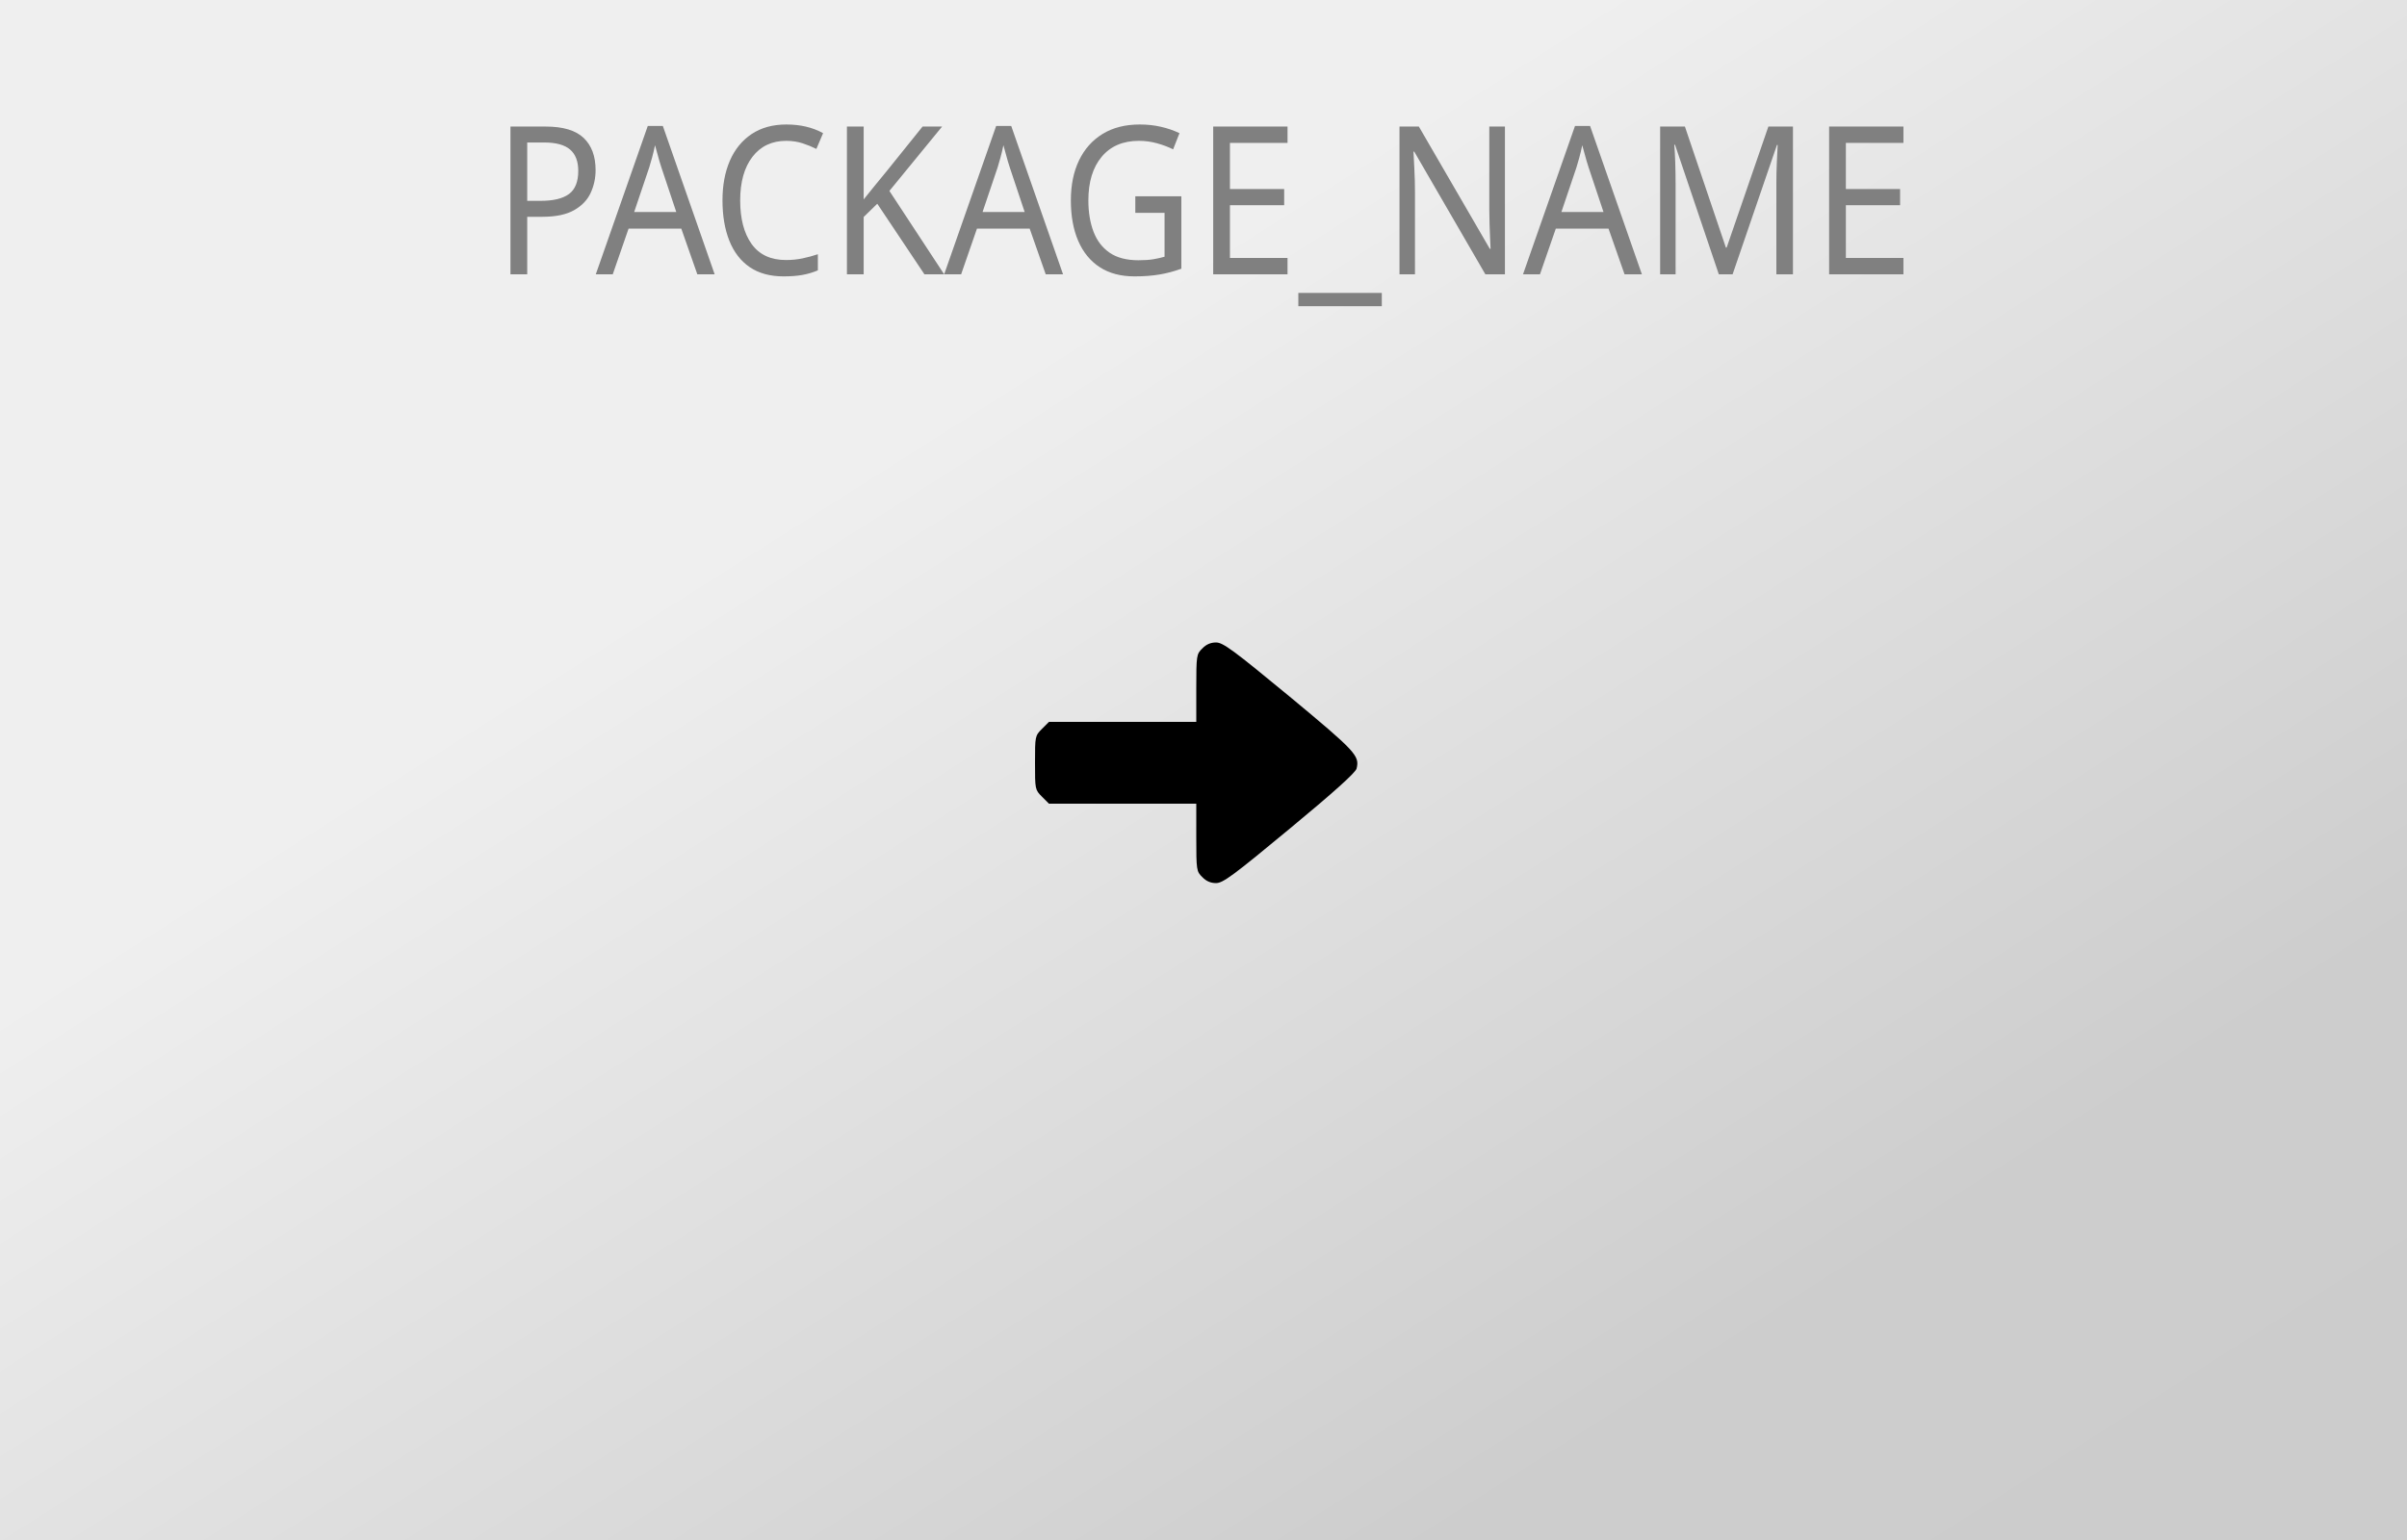
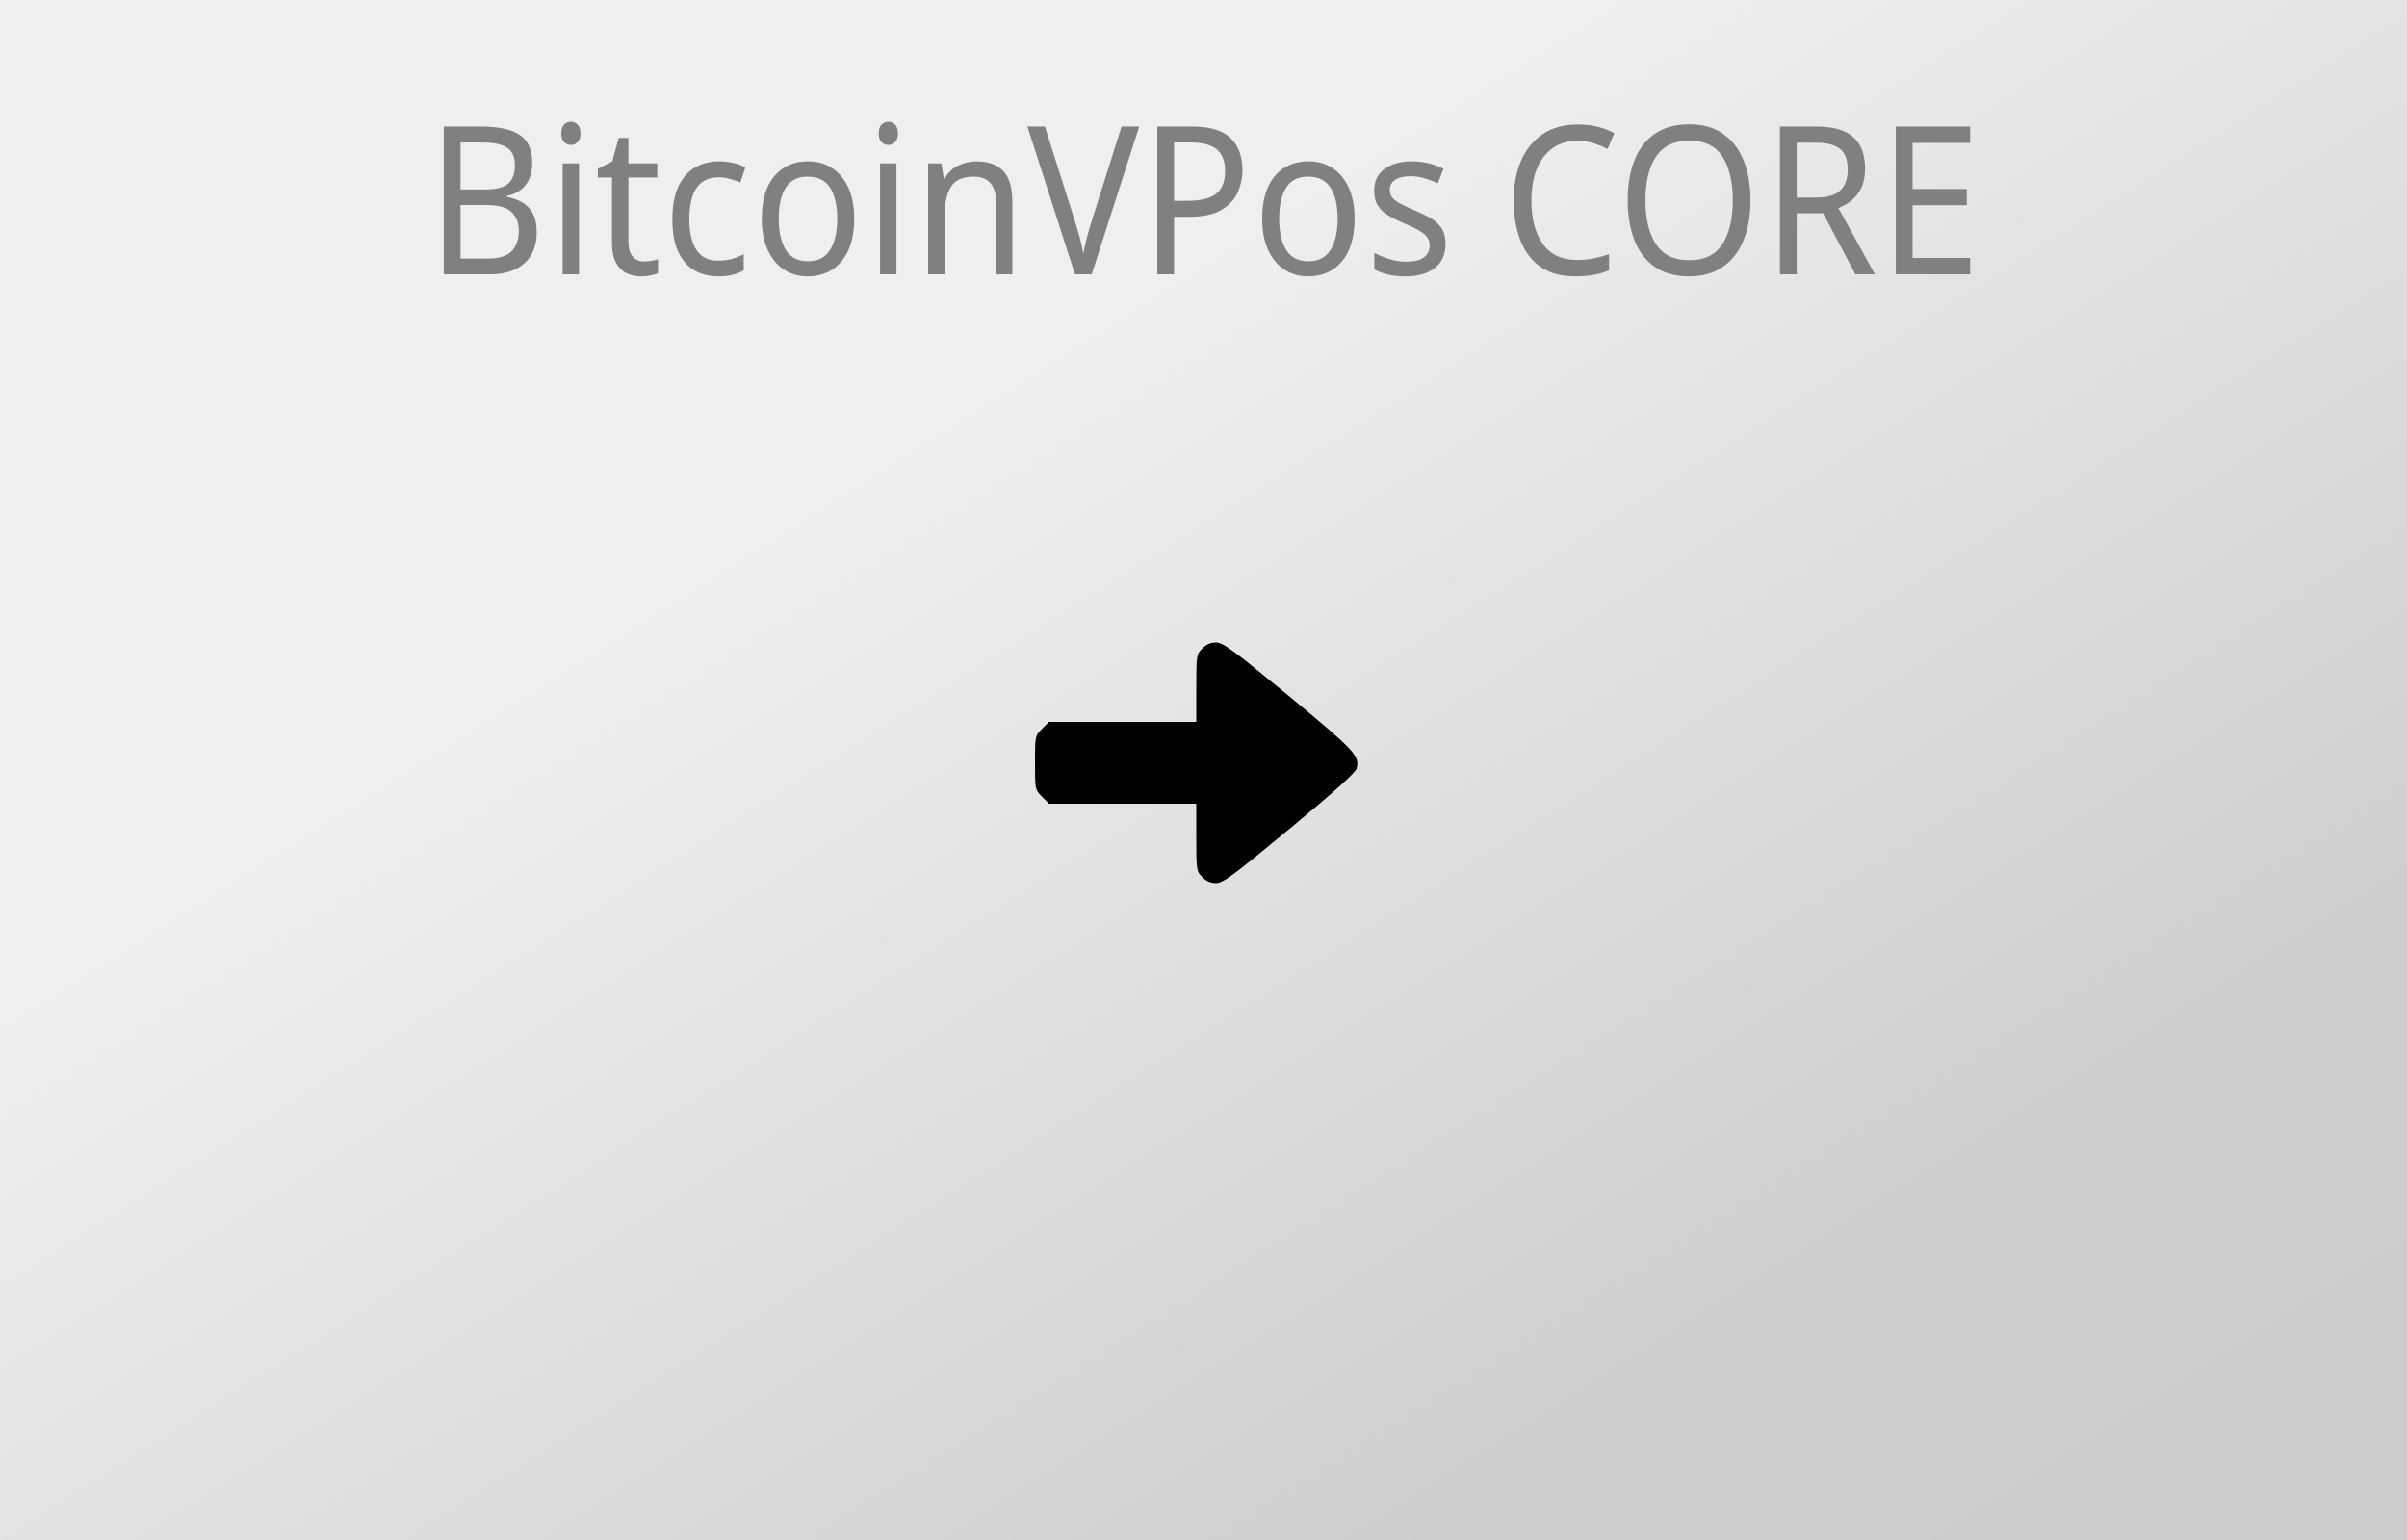
<svg xmlns="http://www.w3.org/2000/svg" version="1.0" width="1000pt" height="640pt" viewBox="0 0 1000 640" preserveAspectRatio="xMidYMid meet">
  <style type="text/css">
		text {
			font-family: "Tuffy";
			font-size: 86px;
			fill: gray;
			text-anchor: middle;
		}
	</style>
  <defs>
    <linearGradient id="gradient" x1="0%" y1="0%" x2="100%" y2="100%">
      <stop offset="0%" style="stop-color:rgb(239,239,239);stop-opacity:1" />
      <stop offset="33%" style="stop-color:rgb(239,239,239);stop-opacity:1" />
      <stop offset="80%" style="stop-color:rgb(205,205,205);stop-opacity:1" />
      <stop offset="100%" style="stop-color:rgb(204,204,204);stop-opacity:1" />
    </linearGradient>
  </defs>
  <rect width="1000" height="640" style="fill:url(#gradient);stroke-width:0" />
  <g transform="translate(500,0) scale(0.9, 1)">
-     <text x="0" y="114">PACKAGE_NAME</text>
+     <text x="0" y="114">BitcoinVPos CORE</text>
  </g>
  <g transform="translate(0,640) scale(0.1,-0.1)" fill="#000000" stroke="none">
    <path d="M4995 3705 c-24 -23 -25 -29 -25 -165 l0 -140 -306 0 -306 0 -29 -29 c-29 -29 -29 -31 -29 -141 0 -110 0 -112 29 -141 l29 -29 306 0 306 0 0 -140 c0 -136 1 -142 25 -165 16 -17 35 -25 57 -25 29 0 72 32 306 226 180 149 274 233 278 250 13 53 -2 70 -278 299 -235 194 -277 225 -306 225 -22 0 -41 -8 -57 -25z" fixlter="url(#glow)" />
  </g>
</svg>
